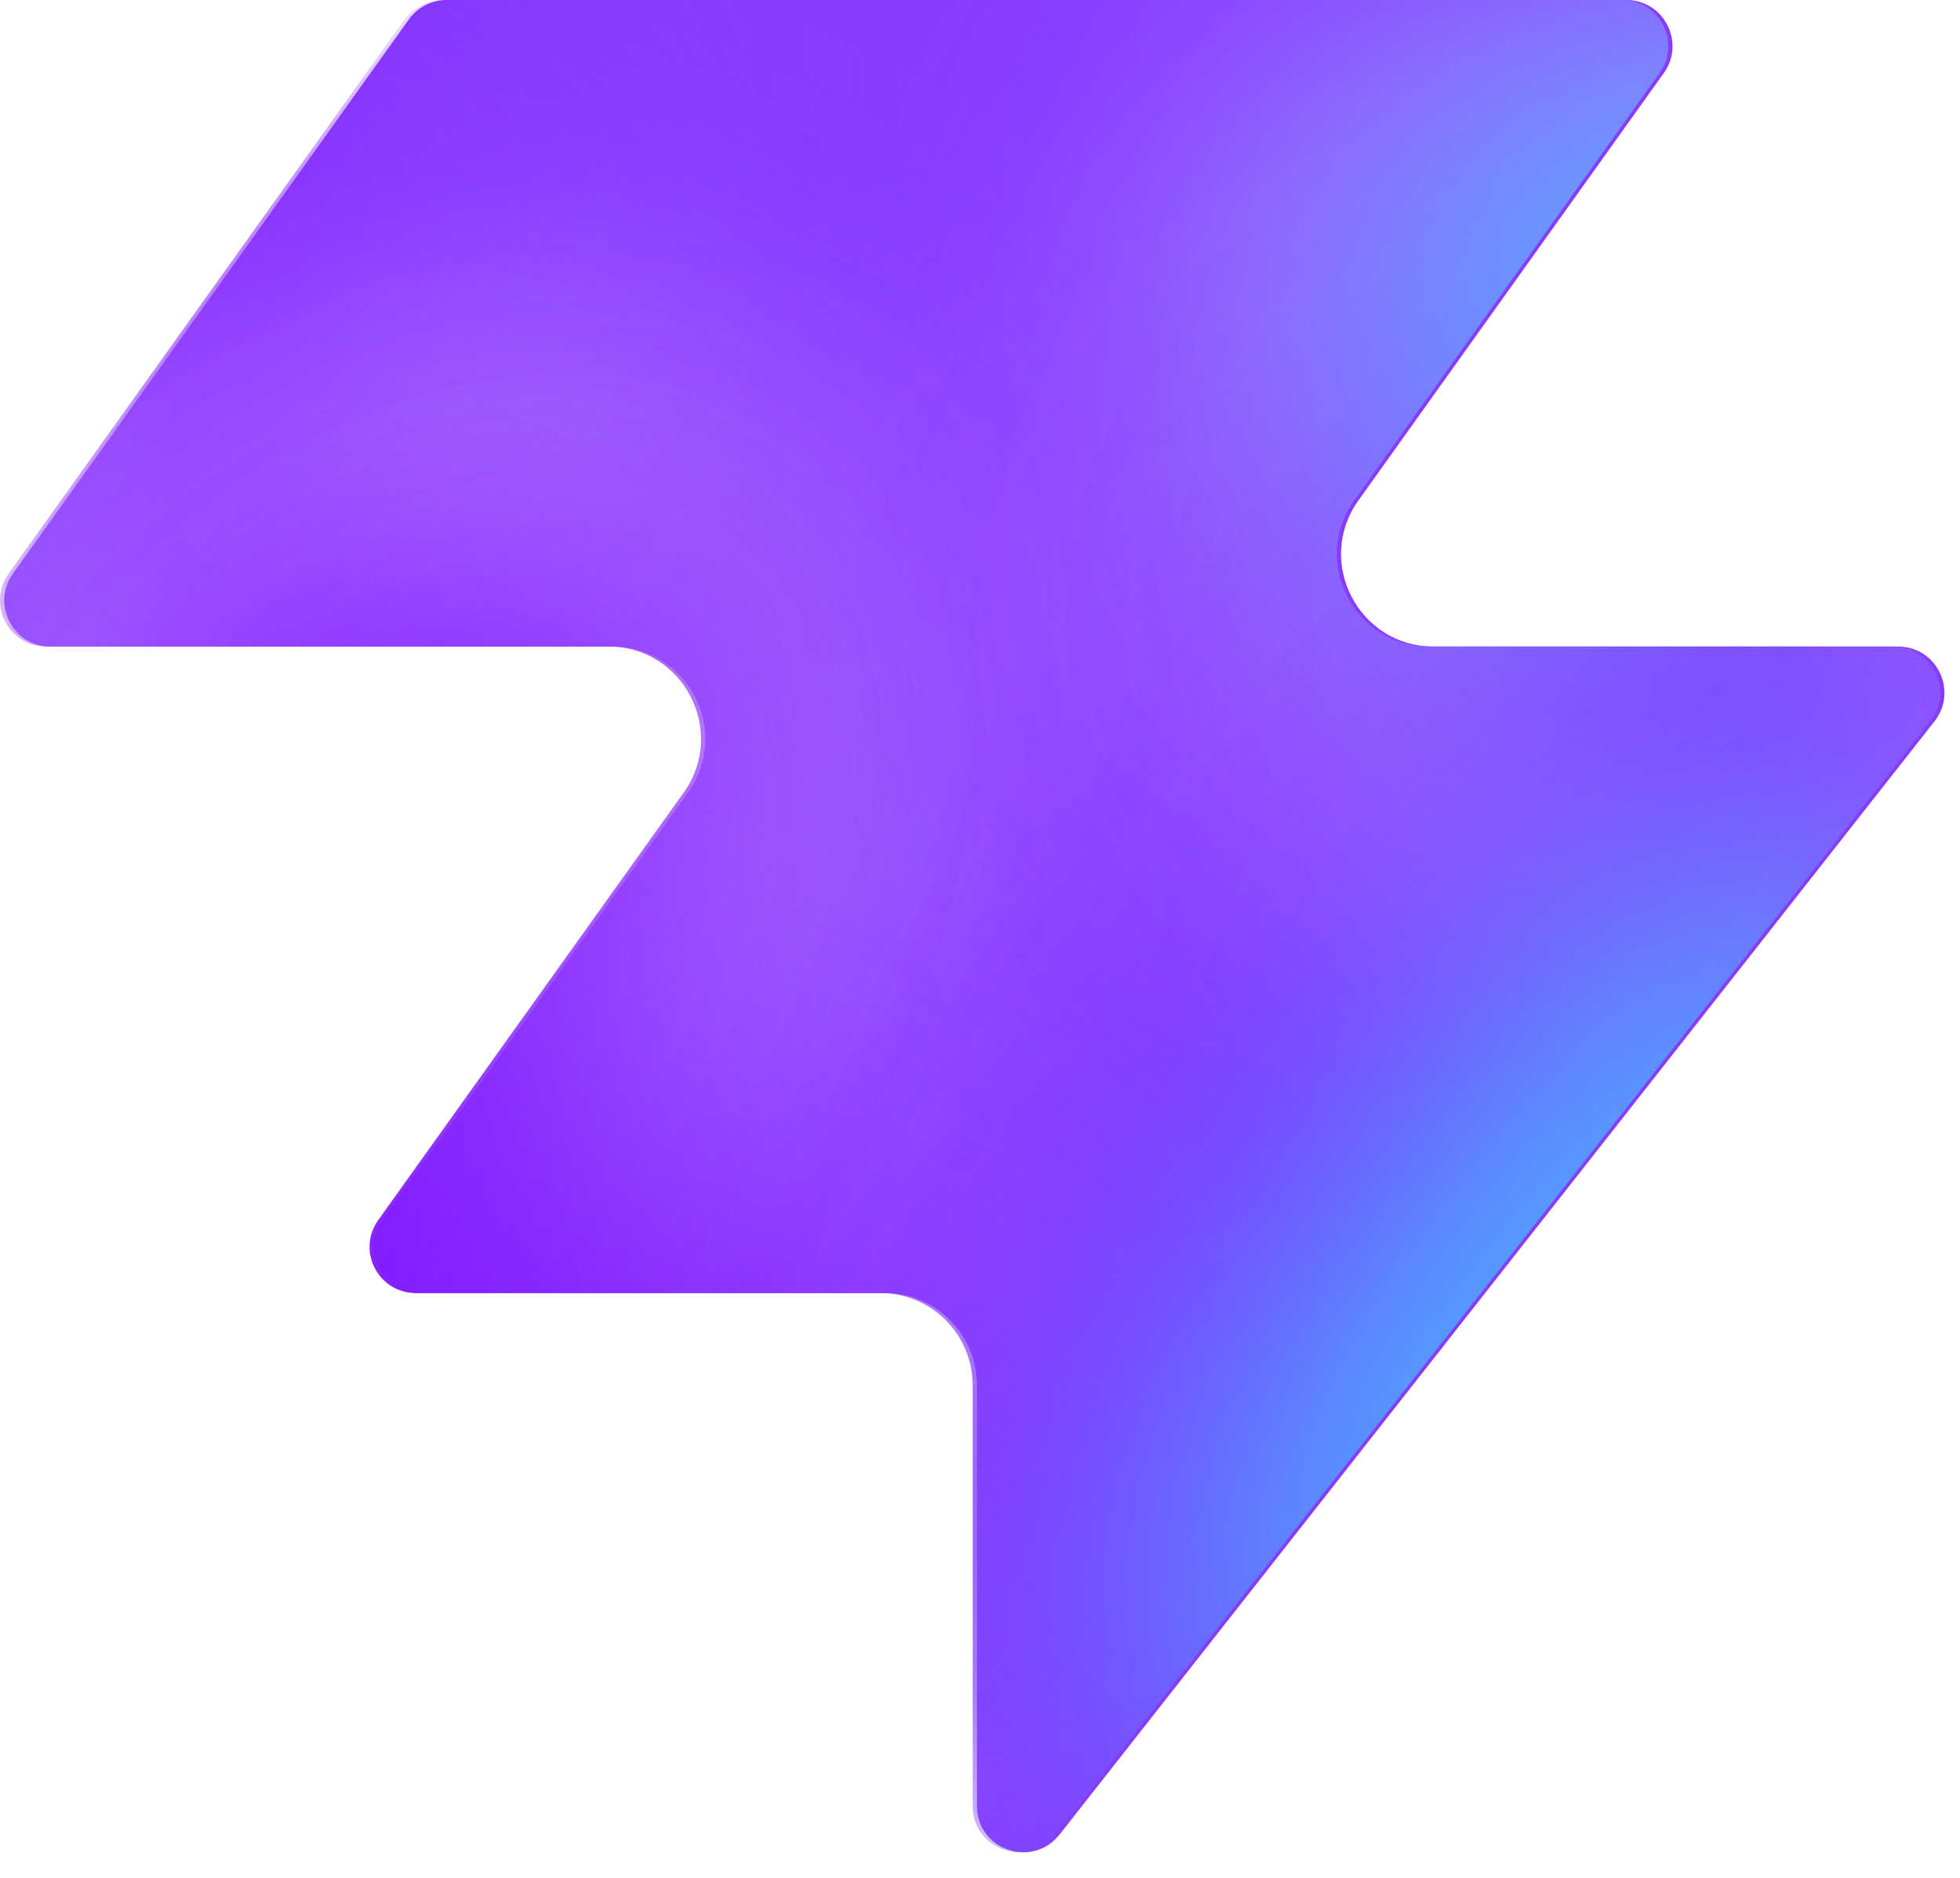
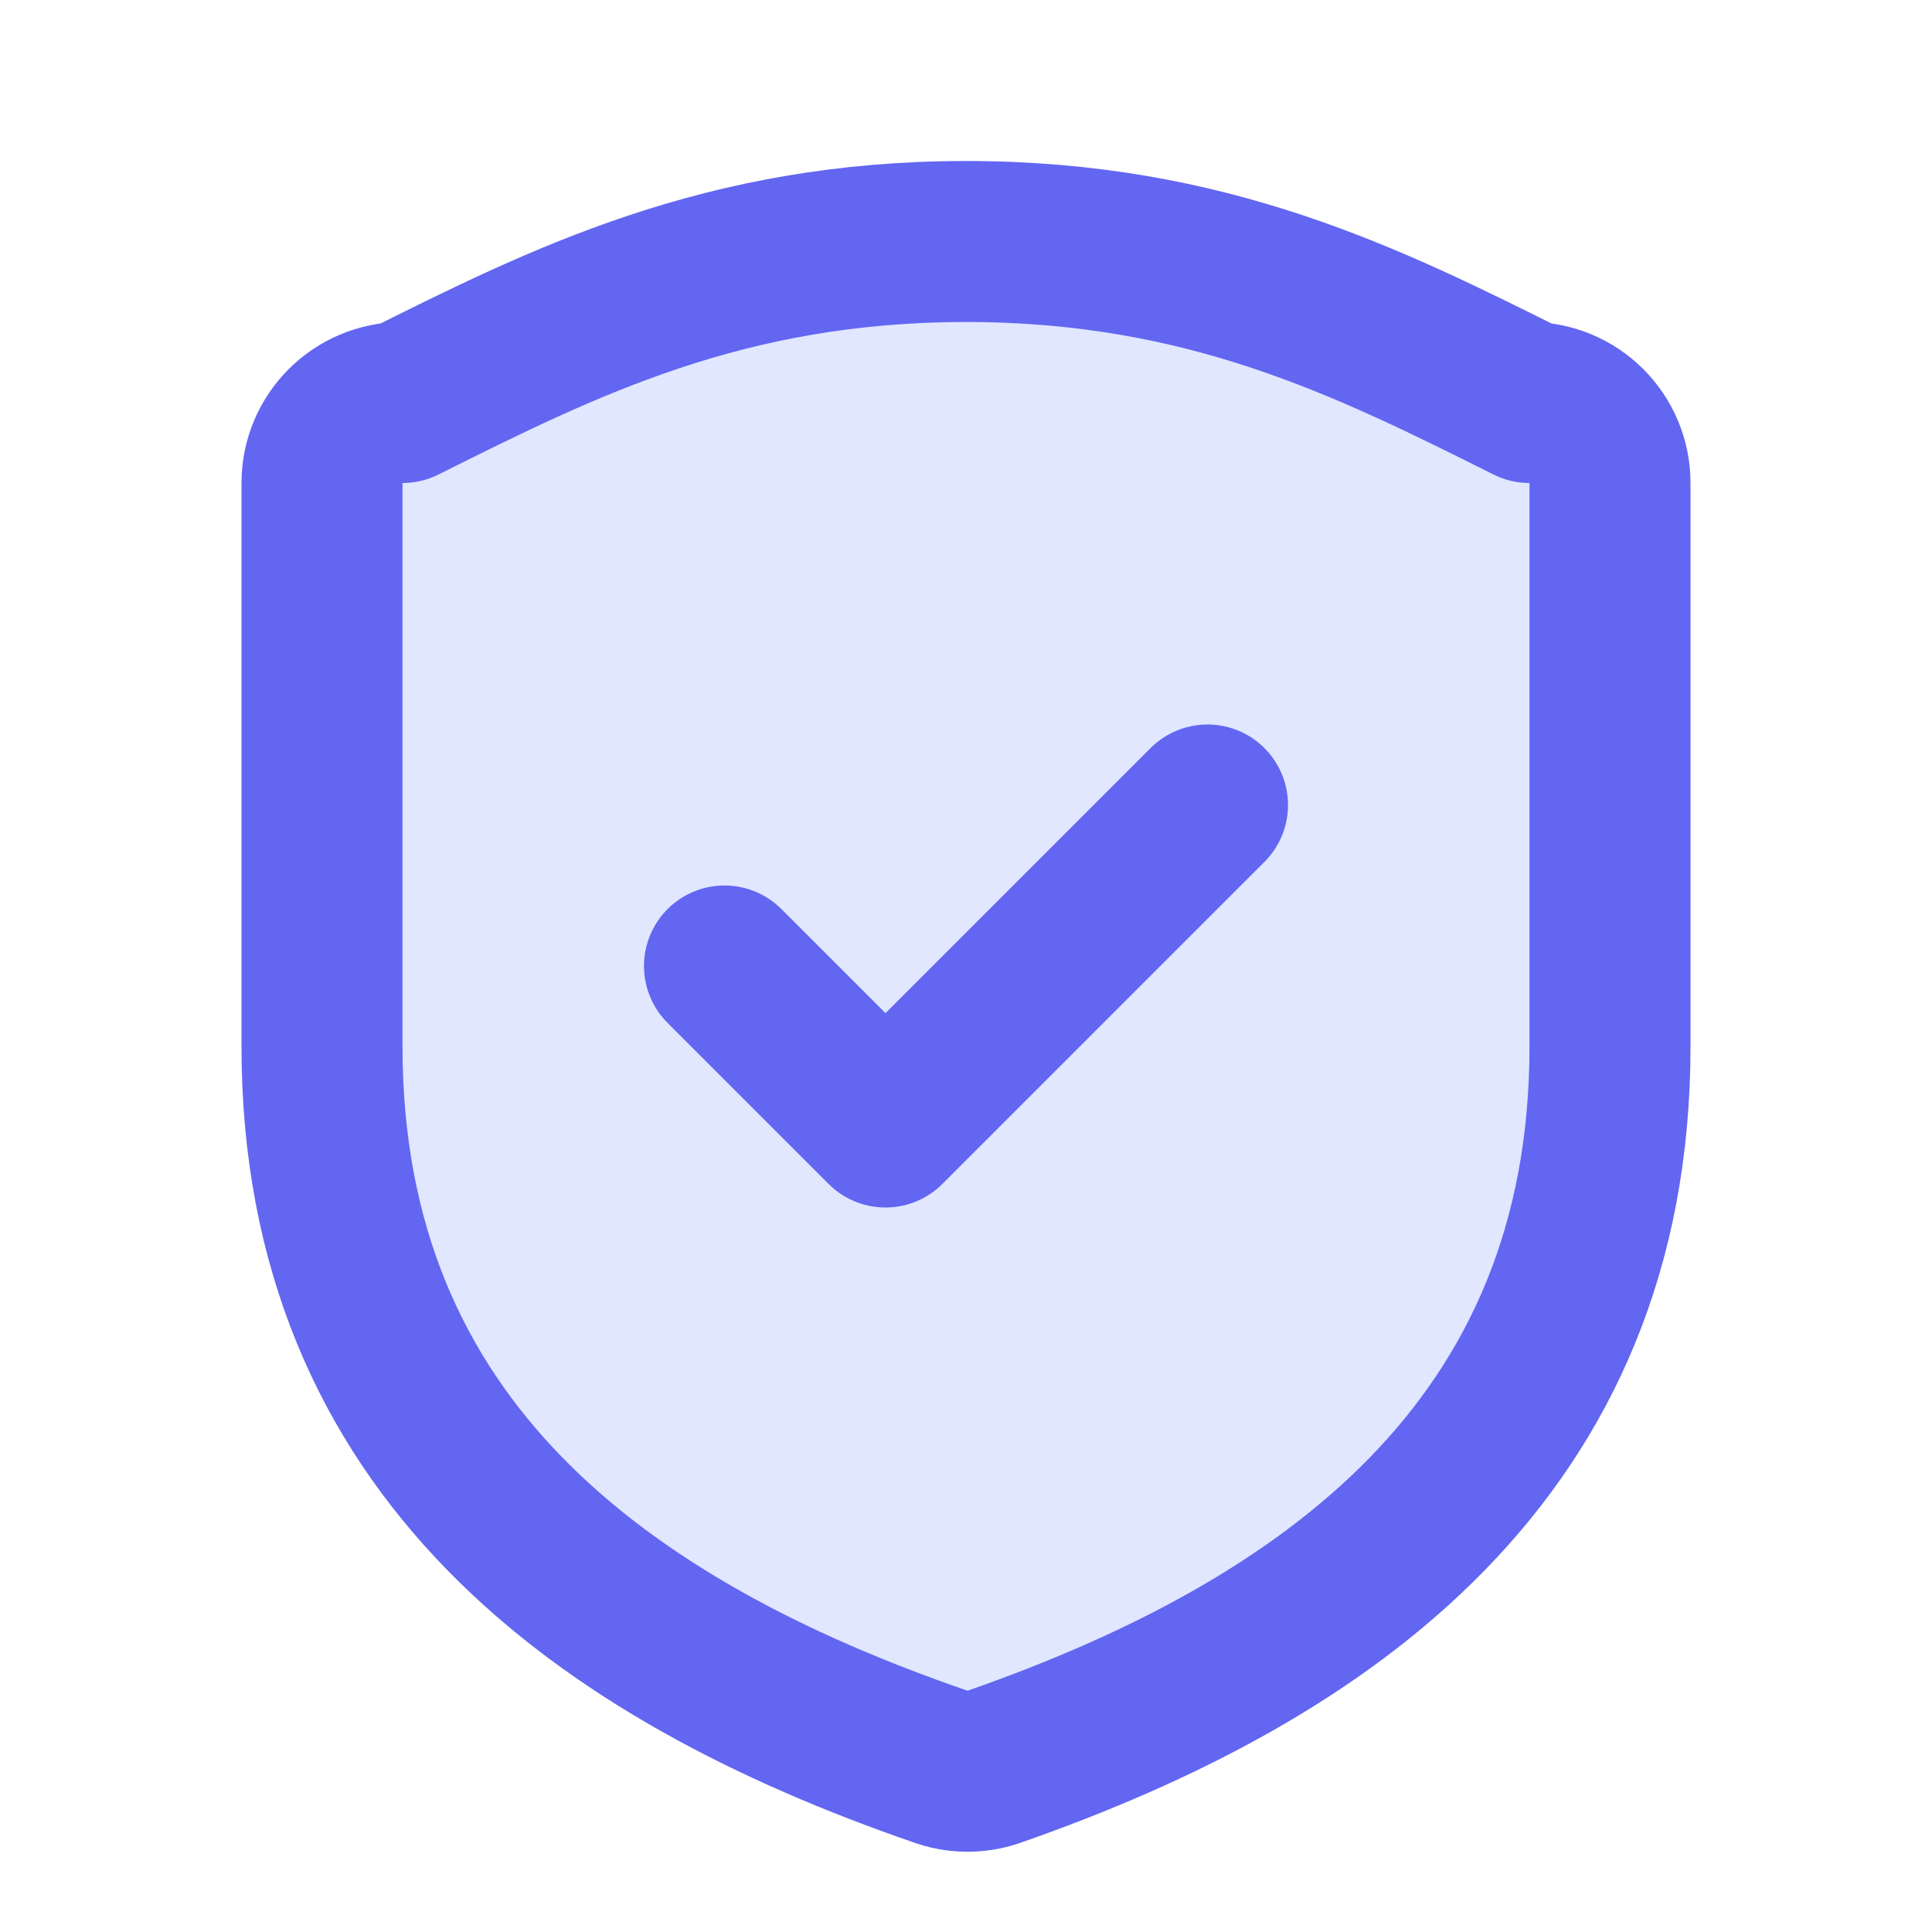
- <svg xmlns="http://www.w3.org/2000/svg" width="48" height="46" fill="none" viewBox="0 0 48 46">
-   <path fill="#863bff" d="M25.946 44.938c-.664.845-2.021.375-2.021-.698V33.937a2.26 2.26 0 0 0-2.262-2.262H10.287c-.92 0-1.456-1.04-.92-1.788l7.48-10.471c1.07-1.497 0-3.578-1.842-3.578H1.237c-.92 0-1.456-1.04-.92-1.788L10.013.474c.214-.297.556-.474.92-.474h28.894c.92 0 1.456 1.04.92 1.788l-7.48 10.471c-1.07 1.498 0 3.579 1.842 3.579h11.377c.943 0 1.473 1.088.89 1.83L25.947 44.94z" style="fill:#863bff;fill:color(display-p3 .525 .23 1);fill-opacity:1" />
-   <mask id="a" width="48" height="46" x="0" y="0" maskUnits="userSpaceOnUse" style="mask-type:alpha">
-     <path fill="#000" d="M25.842 44.938c-.664.844-2.021.375-2.021-.698V33.937a2.26 2.26 0 0 0-2.262-2.262H10.183c-.92 0-1.456-1.04-.92-1.788l7.48-10.471c1.07-1.498 0-3.579-1.842-3.579H1.133c-.92 0-1.456-1.04-.92-1.787L9.91.473c.214-.297.556-.474.92-.474h28.894c.92 0 1.456 1.04.92 1.788l-7.48 10.471c-1.07 1.498 0 3.578 1.842 3.578h11.377c.943 0 1.473 1.088.89 1.832L25.843 44.94z" style="fill:#000;fill-opacity:1" />
-   </mask>
-   <g mask="url(#a)">
-     <g filter="url(#b)">
-       <ellipse cx="5.508" cy="14.704" fill="#ede6ff" rx="5.508" ry="14.704" style="fill:#ede6ff;fill:color(display-p3 .927 .903 1);fill-opacity:1" transform="matrix(.00324 1 1 -.00324 -4.47 31.516)" />
-     </g>
-     <g filter="url(#c)">
-       <ellipse cx="10.399" cy="29.851" fill="#ede6ff" rx="10.399" ry="29.851" style="fill:#ede6ff;fill:color(display-p3 .927 .903 1);fill-opacity:1" transform="matrix(.00324 1 1 -.00324 -39.328 7.883)" />
-     </g>
-     <g filter="url(#d)">
-       <ellipse cx="5.508" cy="30.487" fill="#7e14ff" rx="5.508" ry="30.487" style="fill:#7e14ff;fill:color(display-p3 .492 .077 1);fill-opacity:1" transform="rotate(89.814 -25.913 -14.639)scale(1 -1)" />
-     </g>
-     <g filter="url(#e)">
-       <ellipse cx="5.508" cy="30.599" fill="#7e14ff" rx="5.508" ry="30.599" style="fill:#7e14ff;fill:color(display-p3 .492 .077 1);fill-opacity:1" transform="rotate(89.814 -32.644 -3.334)scale(1 -1)" />
-     </g>
-     <g filter="url(#f)">
-       <ellipse cx="5.508" cy="30.599" fill="#7e14ff" rx="5.508" ry="30.599" style="fill:#7e14ff;fill:color(display-p3 .492 .077 1);fill-opacity:1" transform="matrix(.00324 1 1 -.00324 -34.34 30.47)" />
-     </g>
-     <g filter="url(#g)">
-       <ellipse cx="14.072" cy="22.078" fill="#ede6ff" rx="14.072" ry="22.078" style="fill:#ede6ff;fill:color(display-p3 .927 .903 1);fill-opacity:1" transform="rotate(93.35 24.506 48.493)scale(-1 1)" />
-     </g>
-     <g filter="url(#h)">
-       <ellipse cx="3.47" cy="21.501" fill="#7e14ff" rx="3.47" ry="21.501" style="fill:#7e14ff;fill:color(display-p3 .492 .077 1);fill-opacity:1" transform="rotate(89.009 28.708 47.59)scale(-1 1)" />
-     </g>
-     <g filter="url(#i)">
-       <ellipse cx="3.47" cy="21.501" fill="#7e14ff" rx="3.47" ry="21.501" style="fill:#7e14ff;fill:color(display-p3 .492 .077 1);fill-opacity:1" transform="rotate(89.009 28.708 47.59)scale(-1 1)" />
-     </g>
-     <g filter="url(#j)">
-       <ellipse cx=".387" cy="8.972" fill="#7e14ff" rx="4.407" ry="29.108" style="fill:#7e14ff;fill:color(display-p3 .492 .077 1);fill-opacity:1" transform="rotate(39.51 .387 8.972)" />
-     </g>
-     <g filter="url(#k)">
-       <ellipse cx="47.523" cy="-6.092" fill="#7e14ff" rx="4.407" ry="29.108" style="fill:#7e14ff;fill:color(display-p3 .492 .077 1);fill-opacity:1" transform="rotate(37.892 47.523 -6.092)" />
-     </g>
-     <g filter="url(#l)">
-       <ellipse cx="41.412" cy="6.333" fill="#47bfff" rx="5.971" ry="9.665" style="fill:#47bfff;fill:color(display-p3 .28 .748 1);fill-opacity:1" transform="rotate(37.892 41.412 6.333)" />
-     </g>
-     <g filter="url(#m)">
-       <ellipse cx="-1.879" cy="38.332" fill="#7e14ff" rx="4.407" ry="29.108" style="fill:#7e14ff;fill:color(display-p3 .492 .077 1);fill-opacity:1" transform="rotate(37.892 -1.88 38.332)" />
-     </g>
-     <g filter="url(#n)">
-       <ellipse cx="-1.879" cy="38.332" fill="#7e14ff" rx="4.407" ry="29.108" style="fill:#7e14ff;fill:color(display-p3 .492 .077 1);fill-opacity:1" transform="rotate(37.892 -1.88 38.332)" />
-     </g>
-     <g filter="url(#o)">
-       <ellipse cx="35.651" cy="29.907" fill="#7e14ff" rx="4.407" ry="29.108" style="fill:#7e14ff;fill:color(display-p3 .492 .077 1);fill-opacity:1" transform="rotate(37.892 35.651 29.907)" />
-     </g>
-     <g filter="url(#p)">
-       <ellipse cx="38.418" cy="32.4" fill="#47bfff" rx="5.971" ry="15.297" style="fill:#47bfff;fill:color(display-p3 .28 .748 1);fill-opacity:1" transform="rotate(37.892 38.418 32.4)" />
-     </g>
-   </g>
-   <defs>
-     <filter id="b" width="60.045" height="41.654" x="-19.77" y="16.149" color-interpolation-filters="sRGB" filterUnits="userSpaceOnUse">
-       <feFlood flood-opacity="0" result="BackgroundImageFix" />
-       <feBlend in="SourceGraphic" in2="BackgroundImageFix" result="shape" />
-       <feGaussianBlur result="effect1_foregroundBlur_2002_17158" stdDeviation="7.659" />
-     </filter>
-     <filter id="c" width="90.34" height="51.437" x="-54.613" y="-7.533" color-interpolation-filters="sRGB" filterUnits="userSpaceOnUse">
-       <feFlood flood-opacity="0" result="BackgroundImageFix" />
-       <feBlend in="SourceGraphic" in2="BackgroundImageFix" result="shape" />
-       <feGaussianBlur result="effect1_foregroundBlur_2002_17158" stdDeviation="7.659" />
-     </filter>
-     <filter id="d" width="79.355" height="29.4" x="-49.64" y="2.03" color-interpolation-filters="sRGB" filterUnits="userSpaceOnUse">
-       <feFlood flood-opacity="0" result="BackgroundImageFix" />
-       <feBlend in="SourceGraphic" in2="BackgroundImageFix" result="shape" />
-       <feGaussianBlur result="effect1_foregroundBlur_2002_17158" stdDeviation="4.596" />
-     </filter>
-     <filter id="e" width="79.579" height="29.4" x="-45.045" y="20.029" color-interpolation-filters="sRGB" filterUnits="userSpaceOnUse">
-       <feFlood flood-opacity="0" result="BackgroundImageFix" />
-       <feBlend in="SourceGraphic" in2="BackgroundImageFix" result="shape" />
-       <feGaussianBlur result="effect1_foregroundBlur_2002_17158" stdDeviation="4.596" />
-     </filter>
-     <filter id="f" width="79.579" height="29.4" x="-43.513" y="21.178" color-interpolation-filters="sRGB" filterUnits="userSpaceOnUse">
-       <feFlood flood-opacity="0" result="BackgroundImageFix" />
-       <feBlend in="SourceGraphic" in2="BackgroundImageFix" result="shape" />
-       <feGaussianBlur result="effect1_foregroundBlur_2002_17158" stdDeviation="4.596" />
-     </filter>
-     <filter id="g" width="74.749" height="58.852" x="15.756" y="-17.901" color-interpolation-filters="sRGB" filterUnits="userSpaceOnUse">
-       <feFlood flood-opacity="0" result="BackgroundImageFix" />
-       <feBlend in="SourceGraphic" in2="BackgroundImageFix" result="shape" />
-       <feGaussianBlur result="effect1_foregroundBlur_2002_17158" stdDeviation="7.659" />
-     </filter>
-     <filter id="h" width="61.377" height="25.362" x="23.548" y="2.284" color-interpolation-filters="sRGB" filterUnits="userSpaceOnUse">
-       <feFlood flood-opacity="0" result="BackgroundImageFix" />
-       <feBlend in="SourceGraphic" in2="BackgroundImageFix" result="shape" />
-       <feGaussianBlur result="effect1_foregroundBlur_2002_17158" stdDeviation="4.596" />
-     </filter>
-     <filter id="i" width="61.377" height="25.362" x="23.548" y="2.284" color-interpolation-filters="sRGB" filterUnits="userSpaceOnUse">
-       <feFlood flood-opacity="0" result="BackgroundImageFix" />
-       <feBlend in="SourceGraphic" in2="BackgroundImageFix" result="shape" />
-       <feGaussianBlur result="effect1_foregroundBlur_2002_17158" stdDeviation="4.596" />
-     </filter>
-     <filter id="j" width="56.045" height="63.649" x="-27.636" y="-22.853" color-interpolation-filters="sRGB" filterUnits="userSpaceOnUse">
-       <feFlood flood-opacity="0" result="BackgroundImageFix" />
-       <feBlend in="SourceGraphic" in2="BackgroundImageFix" result="shape" />
-       <feGaussianBlur result="effect1_foregroundBlur_2002_17158" stdDeviation="4.596" />
-     </filter>
-     <filter id="k" width="54.814" height="64.646" x="20.116" y="-38.415" color-interpolation-filters="sRGB" filterUnits="userSpaceOnUse">
-       <feFlood flood-opacity="0" result="BackgroundImageFix" />
-       <feBlend in="SourceGraphic" in2="BackgroundImageFix" result="shape" />
-       <feGaussianBlur result="effect1_foregroundBlur_2002_17158" stdDeviation="4.596" />
-     </filter>
-     <filter id="l" width="33.541" height="35.313" x="24.641" y="-11.323" color-interpolation-filters="sRGB" filterUnits="userSpaceOnUse">
-       <feFlood flood-opacity="0" result="BackgroundImageFix" />
-       <feBlend in="SourceGraphic" in2="BackgroundImageFix" result="shape" />
-       <feGaussianBlur result="effect1_foregroundBlur_2002_17158" stdDeviation="4.596" />
-     </filter>
-     <filter id="m" width="54.814" height="64.646" x="-29.286" y="6.009" color-interpolation-filters="sRGB" filterUnits="userSpaceOnUse">
-       <feFlood flood-opacity="0" result="BackgroundImageFix" />
-       <feBlend in="SourceGraphic" in2="BackgroundImageFix" result="shape" />
-       <feGaussianBlur result="effect1_foregroundBlur_2002_17158" stdDeviation="4.596" />
-     </filter>
-     <filter id="n" width="54.814" height="64.646" x="-29.286" y="6.009" color-interpolation-filters="sRGB" filterUnits="userSpaceOnUse">
-       <feFlood flood-opacity="0" result="BackgroundImageFix" />
-       <feBlend in="SourceGraphic" in2="BackgroundImageFix" result="shape" />
-       <feGaussianBlur result="effect1_foregroundBlur_2002_17158" stdDeviation="4.596" />
-     </filter>
-     <filter id="o" width="54.814" height="64.646" x="8.244" y="-2.416" color-interpolation-filters="sRGB" filterUnits="userSpaceOnUse">
-       <feFlood flood-opacity="0" result="BackgroundImageFix" />
-       <feBlend in="SourceGraphic" in2="BackgroundImageFix" result="shape" />
-       <feGaussianBlur result="effect1_foregroundBlur_2002_17158" stdDeviation="4.596" />
-     </filter>
-     <filter id="p" width="39.409" height="43.623" x="18.713" y="10.588" color-interpolation-filters="sRGB" filterUnits="userSpaceOnUse">
-       <feFlood flood-opacity="0" result="BackgroundImageFix" />
-       <feBlend in="SourceGraphic" in2="BackgroundImageFix" result="shape" />
-       <feGaussianBlur result="effect1_foregroundBlur_2002_17158" stdDeviation="4.596" />
-     </filter>
-   </defs>
+ <svg xmlns="http://www.w3.org/2000/svg" viewBox="0 0 24 24" fill="none" stroke="currentColor" stroke-width="2" stroke-linecap="round" stroke-linejoin="round" class="lucide lucide-shield-check">
+   <path d="M20 13c0 5-3.5 7.5-7.66 8.95a1 1 0 0 1-.67-.01C7.5 20.5 4 18 4 13V6a1 1 0 0 1 1-1c2-1 4-2 7-2 3 0 5 1 7 2a1 1 0 0 1 1 1z" />
+   <path d="m9 12 2 2 4-4" />
+   <style>
+     path {
+       stroke: #6366f1; /* Indigo-500 */
+       fill: #e0e7ff; /* Indigo-100 */
+     }
+   </style>
</svg>
